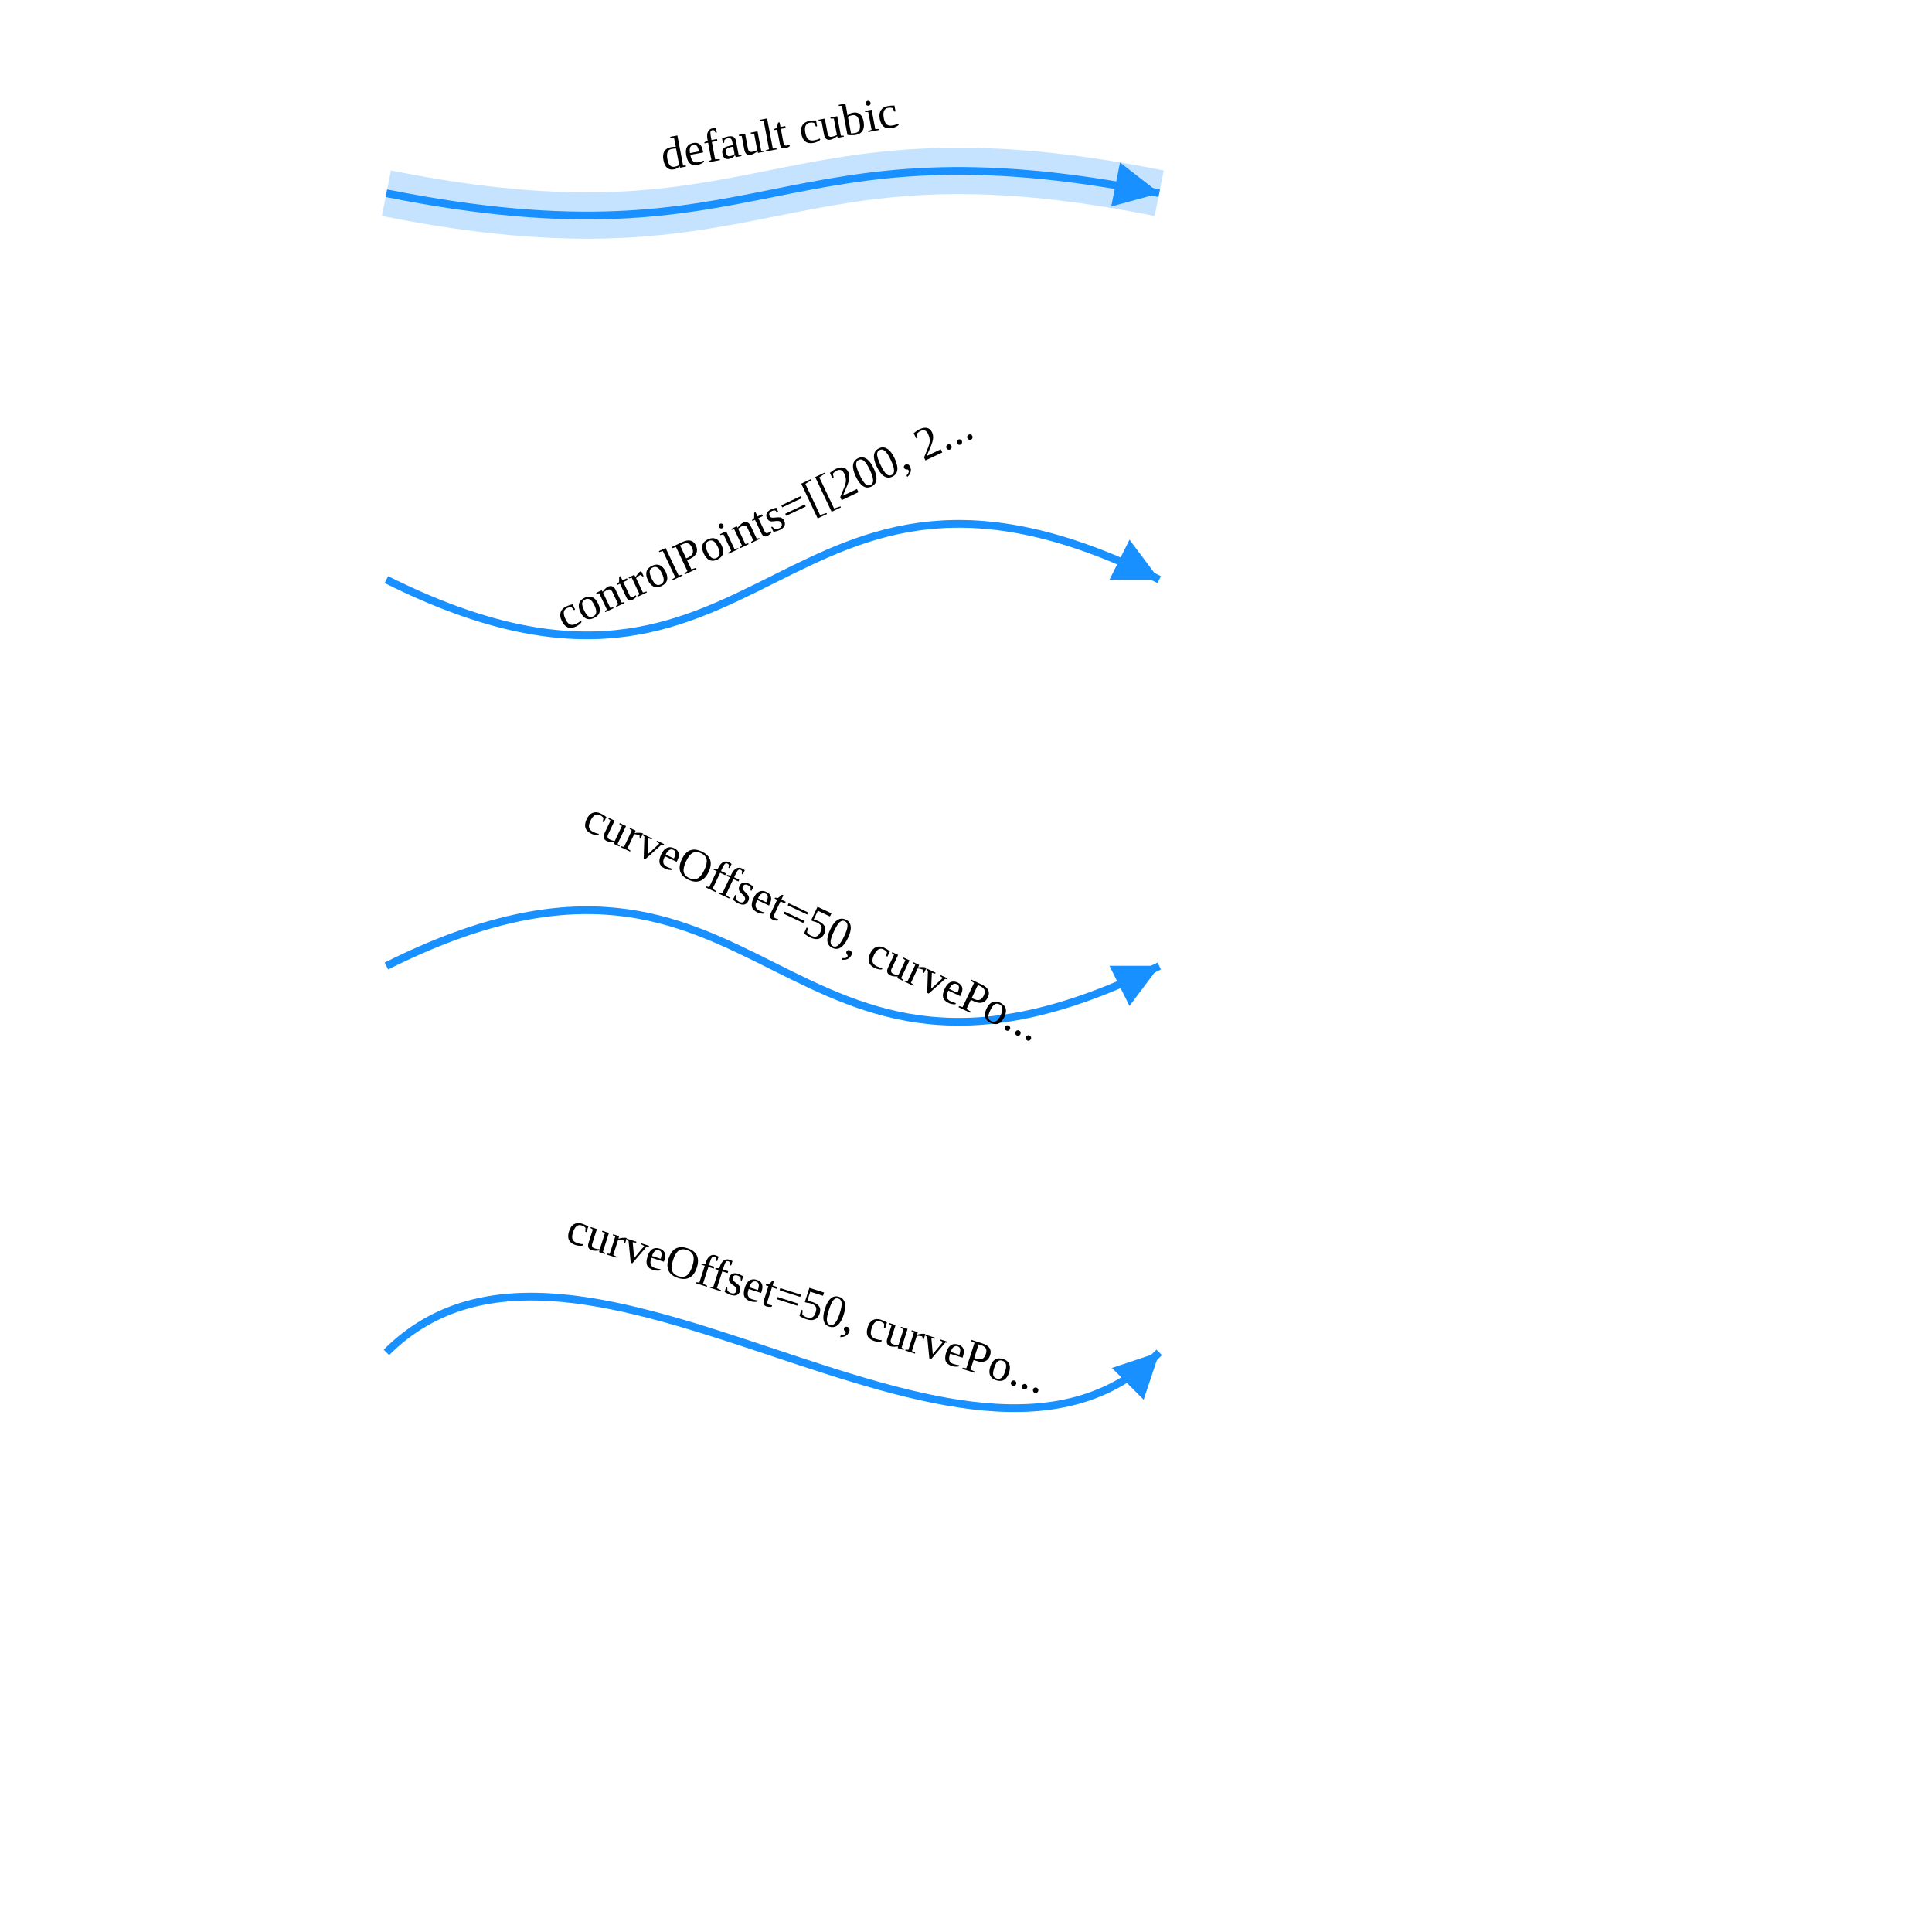
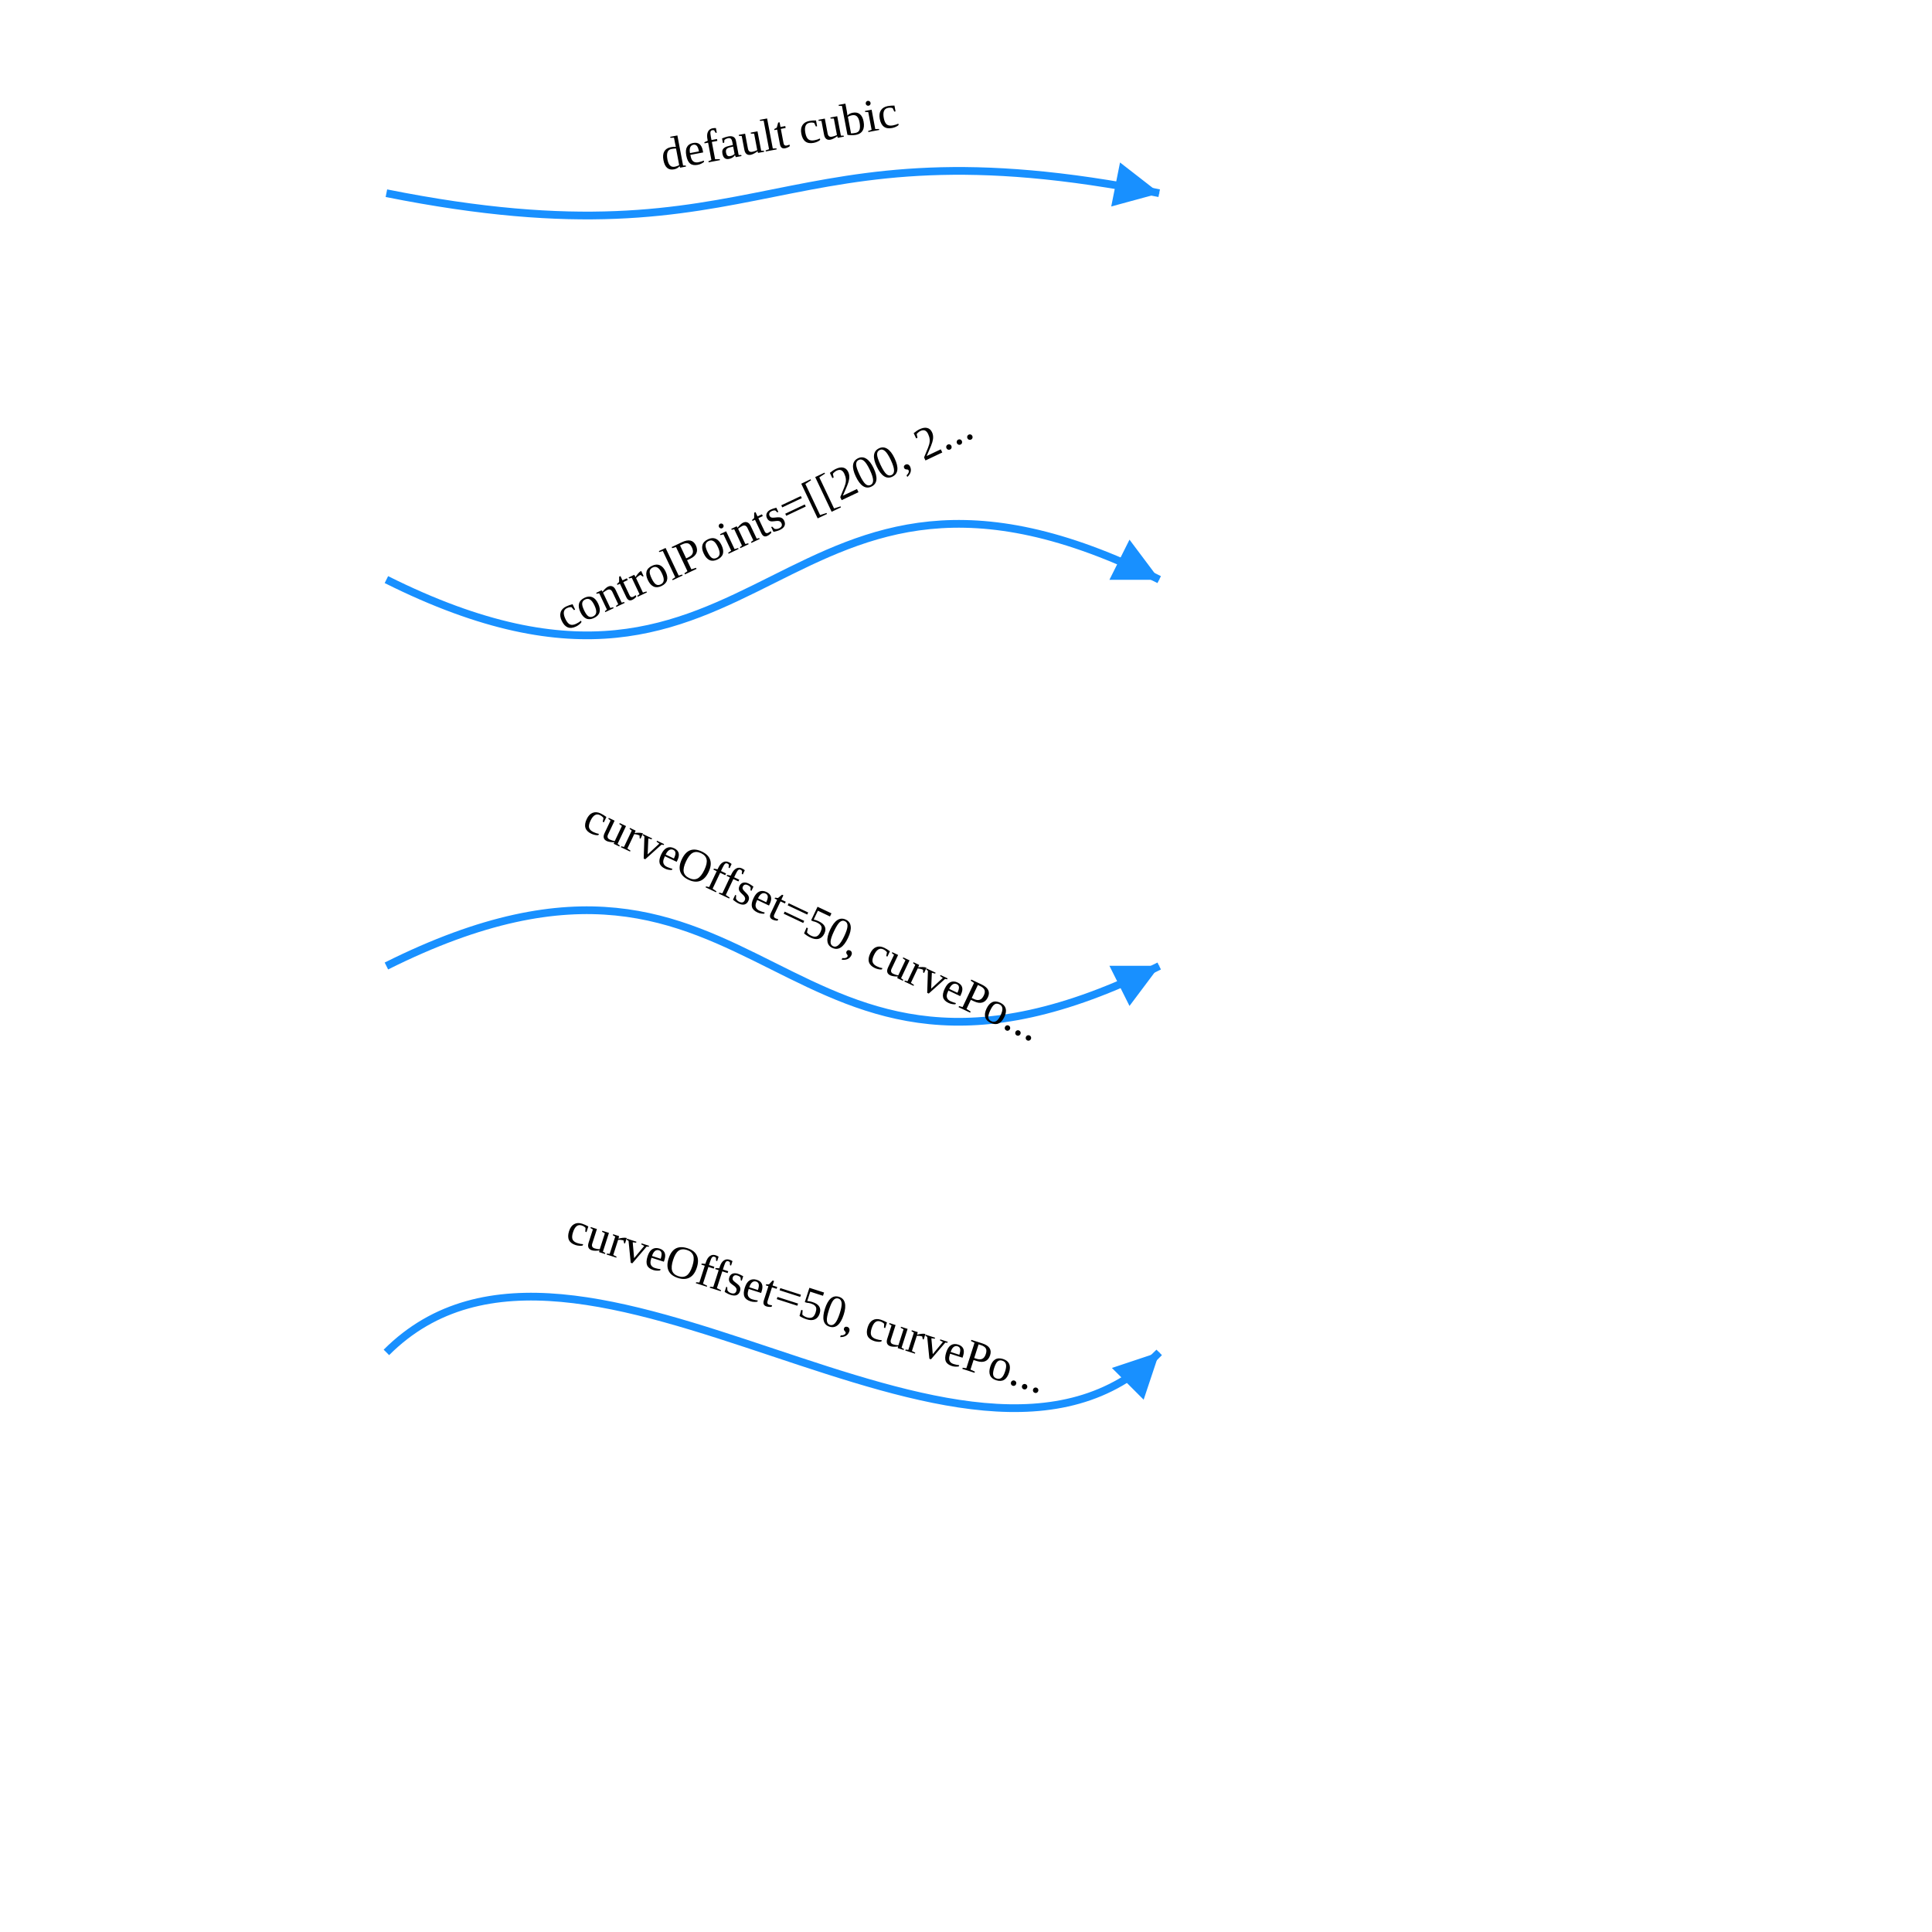
<svg xmlns="http://www.w3.org/2000/svg" width="500" height="500" style="background: transparent; position: absolute; outline: none;" color-interpolation-filters="sRGB" tabindex="1">
  <defs />
  <g id="g-svg-camera" transform="matrix(1,0,0,1,0,0)">
    <g id="g-root" fill="none" transform="matrix(1,0,0,1,0,0)">
      <g id="g-svg-5" fill="none" marker-start="false" marker-end="true" transform="matrix(1,0,0,1,0,0)">
        <g transform="matrix(1,0,0,1,100,44.2265)">
-           <path id="halo" fill="none" d="M 0,5.774 C 100 25.774,100 -14.226,200 5.774" stroke="rgba(24,144,255,1)" stroke-width="12" stroke-dasharray="0,0" pointer-events="none" opacity="0.25" />
+           <path id="halo" fill="none" d="M 0,5.774 C 100 25.774,100 -14.226,200 5.774" stroke-width="12" stroke-dasharray="0,0" pointer-events="none" opacity="0.25" />
        </g>
        <g transform="matrix(1,0,0,1,100,44.2265)">
          <path id="key" fill="none" d="M 0,5.774 C 100 25.774,100 -14.226,200 5.774 L 194.117,4.597" stroke="rgba(24,144,255,1)" stroke-width="2" />
          <g transform="matrix(-0.980581,-0.196116,0.196116,-0.980581,194.1165,4.596806)">
            <path id="g-svg-8" fill="rgba(24,144,255,1)" d="M 0,5 L 10,0 L 10,10 Z" transform="translate(-5,-5)" stroke="rgba(24,144,255,1)" stroke-width="1" width="10" height="10" stroke-dasharray="0,0" />
          </g>
        </g>
        <g id="label" fill="none" transform="matrix(0.982519,-0.186162,0.186162,0.982519,201.1377,34.51757)">
          <g transform="matrix(1,0,0,1,-46.00686,-27.5107)">
            <path id="background" fill="none" d="M 0,0 l 168.329,0 l 0,55.021 l-168.329 0 z" opacity="0.75" stroke-width="0" width="168.329" height="55.021" />
          </g>
          <g transform="matrix(1,0,0,1,0,0)">
            <text id="text" fill="rgba(0,0,0,1)" dominant-baseline="central" paint-order="stroke" dx="0.5" font-size="12" text-anchor="middle">
              default cubic
            </text>
          </g>
        </g>
      </g>
      <g id="g-svg-13" fill="none" marker-start="false" marker-end="true" transform="matrix(1,0,0,1,0,0)">
        <g transform="matrix(1,0,0,1,100,135.5662)">
          <path id="key" fill="none" d="M 0,14.434 C 100 64.434,100 -35.566,200 14.434 L 194.633,11.75" stroke="rgba(24,144,255,1)" stroke-width="2" />
          <g transform="matrix(-0.894427,-0.447214,0.447214,-0.894427,194.6334,11.75047)">
            <path id="g-svg-16" fill="rgba(24,144,255,1)" d="M 0,5 L 10,0 L 10,10 Z" transform="translate(-5,-5)" stroke="rgba(24,144,255,1)" stroke-width="1" width="10" height="10" stroke-dasharray="0,0" />
          </g>
        </g>
        <g id="label" fill="none" transform="matrix(0.903736,-0.428091,0.428091,0.903736,197.1936,134.7316)">
          <g transform="matrix(1,0,0,1,-93.77826,-76.46874)">
            <path id="background" fill="none" d="M 0,0 l 170.72,0 l 0,152.937 l-170.72 0 z" opacity="0.75" stroke-width="0" width="170.72" height="152.937" />
          </g>
          <g transform="matrix(1,0,0,1,0,0)">
            <text id="text" fill="rgba(0,0,0,1)" dominant-baseline="central" paint-order="stroke" dx="0.5" font-size="12" text-anchor="middle">
              controlPoints=[[200, 2...
            </text>
          </g>
        </g>
      </g>
      <g id="g-svg-20" fill="none" marker-start="false" marker-end="true" transform="matrix(1,0,0,1,0,0)">
        <g transform="matrix(1,0,0,1,100,235.5662)">
          <path id="key" fill="none" d="M 0,14.434 C 100 -35.566,100 64.434,200 14.434 L 194.633,17.117" stroke="rgba(24,144,255,1)" stroke-width="2" />
          <g transform="matrix(-0.894427,0.447214,-0.447214,-0.894427,194.6334,17.11704)">
            <path id="g-svg-23" fill="rgba(24,144,255,1)" d="M 0,5 L 10,0 L 10,10 Z" transform="translate(-5,-5)" stroke="rgba(24,144,255,1)" stroke-width="1" width="10" height="10" stroke-dasharray="0,0" />
          </g>
        </g>
        <g id="label" fill="none" transform="matrix(0.903739,0.428085,-0.428085,0.903739,210.0362,238.1563)">
          <g transform="matrix(1,0,0,1,-93.59817,-76.32878)">
            <path id="background" fill="none" d="M 0,0 l 170.72,0 l 0,152.658 l-170.72 0 z" opacity="0.75" stroke-width="0" width="170.72" height="152.658" />
          </g>
          <g transform="matrix(1,0,0,1,0,0)">
            <text id="text" fill="rgba(0,0,0,1)" dominant-baseline="central" paint-order="stroke" dx="0.5" font-size="12" text-anchor="middle">
              curveOffset=50, curvePo...
            </text>
          </g>
        </g>
      </g>
      <g id="g-svg-27" fill="none" marker-start="false" marker-end="true" transform="matrix(1,0,0,1,0,0)">
        <g transform="matrix(1,0,0,1,100,335.5663)">
          <path id="key" fill="none" d="M 0,14.434 C 50 -35.566,150 64.434,200 14.434 L 195.757,18.676" stroke="rgba(24,144,255,1)" stroke-width="2" />
          <g transform="matrix(-0.707107,0.707107,-0.707107,-0.707107,195.7574,18.6764)">
            <path id="g-svg-30" fill="rgba(24,144,255,1)" d="M 0,5 L 10,0 L 10,10 Z" transform="translate(-5,-5)" stroke="rgba(24,144,255,1)" stroke-width="1" width="10" height="10" stroke-dasharray="0,0" />
          </g>
        </g>
        <g id="label" fill="none" transform="matrix(0.952026,0.306016,-0.306016,0.952026,208.3983,336.9437)">
          <g transform="matrix(1,0,0,1,-91.40072,-60.81289)">
            <path id="background" fill="none" d="M 0,0 l 171.898,0 l 0,121.626 l-171.898 0 z" opacity="0.75" stroke-width="0" width="171.898" height="121.626" />
          </g>
          <g transform="matrix(1,0,0,1,0,0)">
            <text id="text" fill="rgba(0,0,0,1)" dominant-baseline="central" paint-order="stroke" dx="0.5" font-size="12" text-anchor="middle">
              curveOffset=50, curvePo...
            </text>
          </g>
        </g>
      </g>
    </g>
  </g>
</svg>
